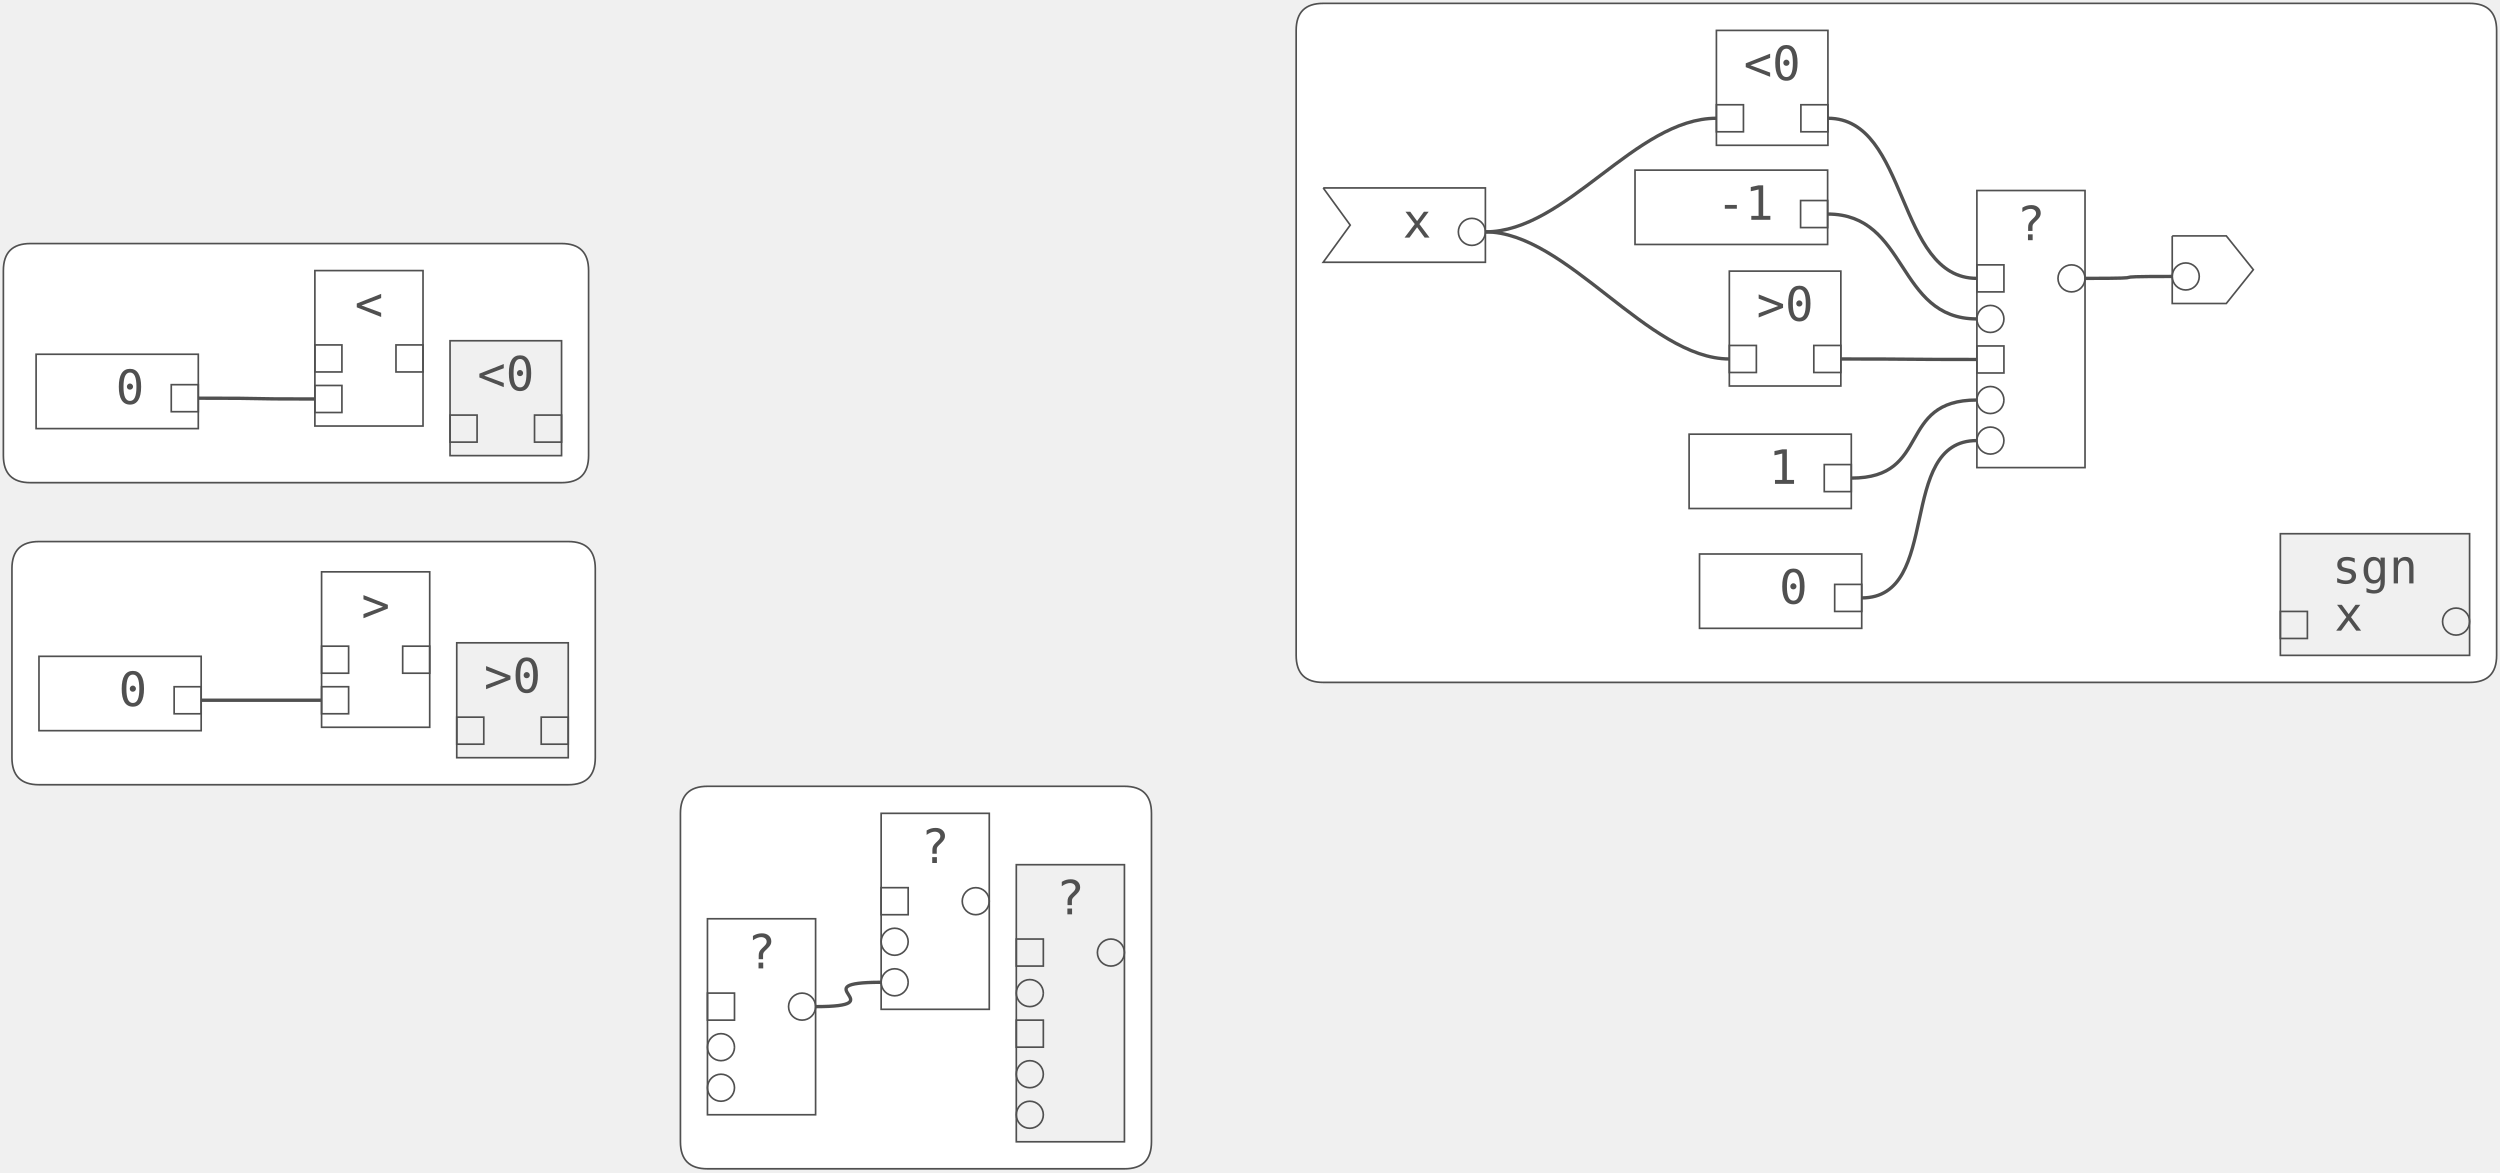
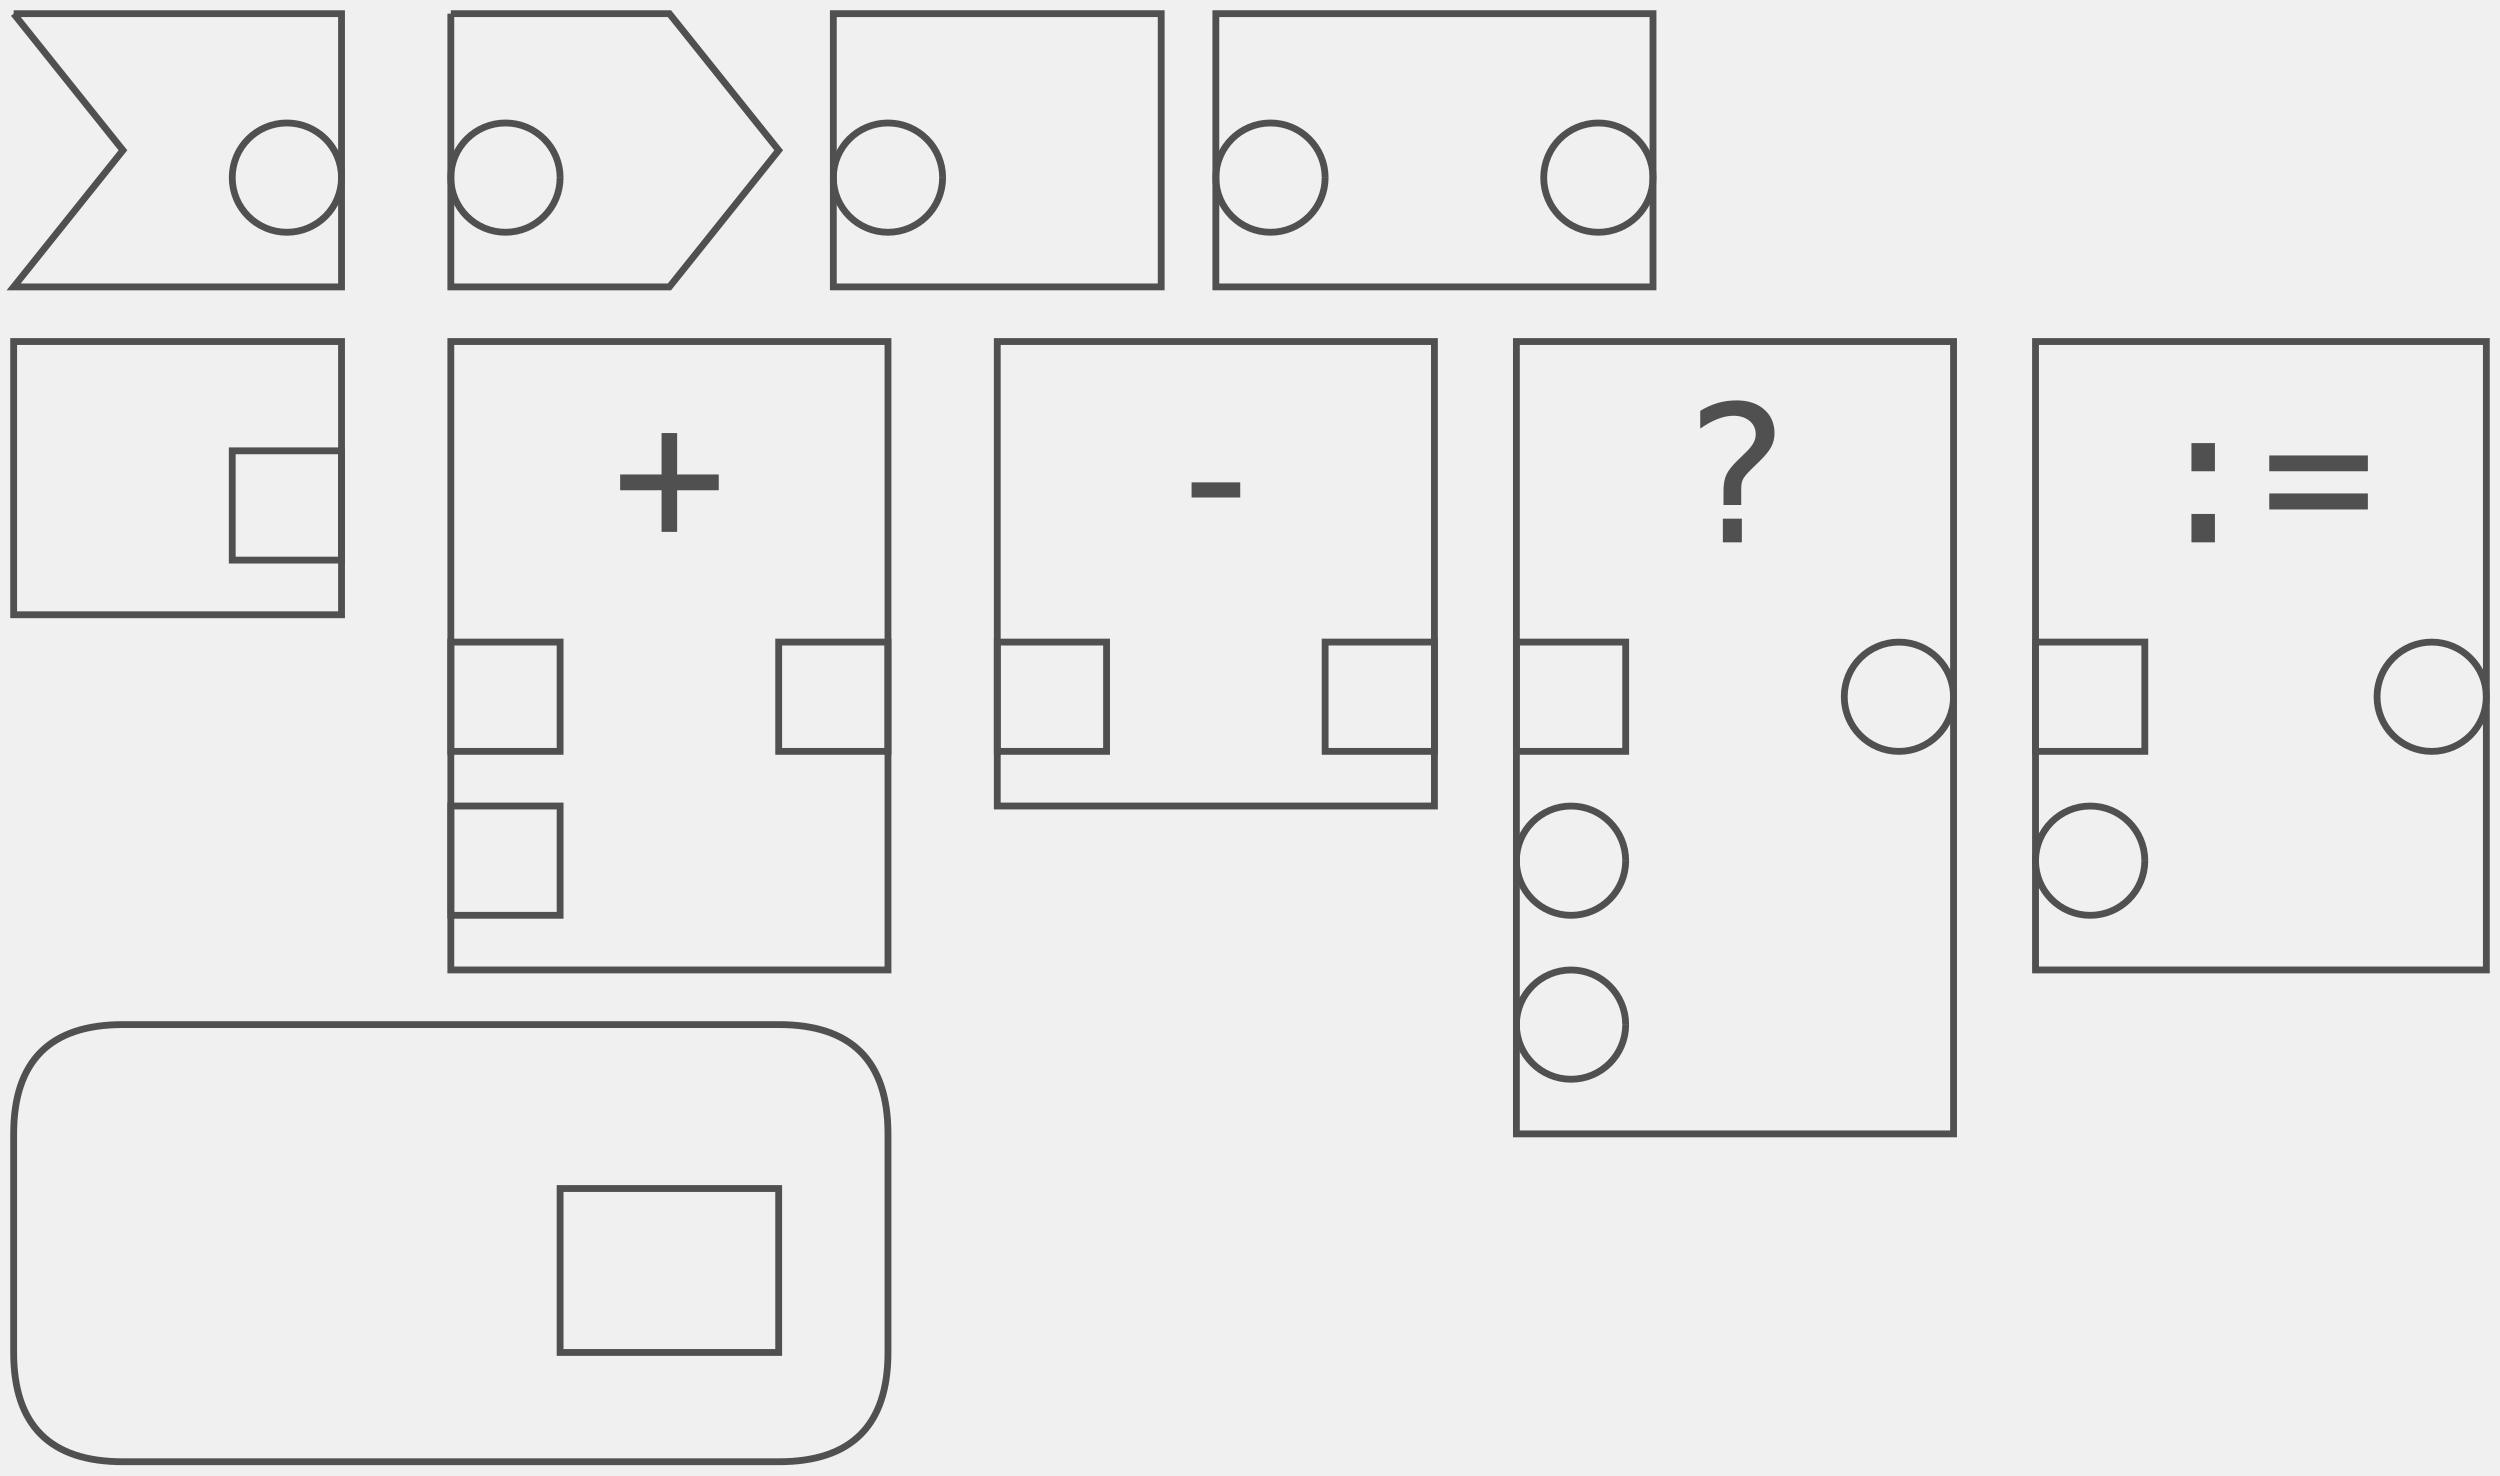
- <svg xmlns="http://www.w3.org/2000/svg" version="1.1" width="739.852" height="346.898">
+ <svg xmlns="http://www.w3.org/2000/svg" version="1.1" width="183" height="108">
  <defs />
-   <g transform="translate(-298.7539,-109.8594)">
+   <g transform="translate(-7,-7)">
    <g>
-       <path fill="white" stroke="#505050" paint-order="fill stroke markers" d=" M 299.754 189.938 L 299.754 244.699 Q 299.754 252.699 307.754 252.699 L 464.941 252.699 Q 472.941 252.699 472.941 244.699 L 472.941 189.938 Q 472.941 181.938 464.941 181.938 L 307.754 181.938 Q 299.754 181.938 299.754 189.938" stroke-miterlimit="10" stroke-width="0.5" stroke-dasharray="" />
-       <path fill="#F0F0F0" stroke="#505050" paint-order="fill stroke markers" d=" M 431.941 210.699 L 464.941 210.699 L 464.941 244.699 L 431.941 244.699 L 431.941 210.699 Z" stroke-miterlimit="10" stroke-width="0.5" stroke-dasharray="" />
-       <text fill="#505050" stroke="none" font-family="monospace" font-size="14px" font-style="normal" font-weight="normal" text-decoration="normal" x="448.441" y="228.699" text-anchor="middle" dominant-baseline="text-after-edge">&lt;0</text>
-       <path fill="none" stroke="#505050" paint-order="fill stroke markers" d=" M 431.941 232.699 L 439.941 232.699 L 439.941 240.699 L 431.941 240.699 L 431.941 232.699 Z" stroke-miterlimit="10" stroke-width="0.5" stroke-dasharray="" />
-       <path fill="none" stroke="#505050" paint-order="fill stroke markers" d=" M 456.941 232.699 L 464.941 232.699 L 464.941 240.699 L 456.941 240.699 L 456.941 232.699 Z" stroke-miterlimit="10" stroke-width="0.5" stroke-dasharray="" />
-       <path fill="white" stroke="#505050" paint-order="fill stroke markers" d=" M 391.941 189.938 L 423.941 189.938 L 423.941 235.938 L 391.941 235.938 L 391.941 189.938 Z" stroke-miterlimit="10" stroke-width="0.5" stroke-dasharray="" />
-       <text fill="#505050" stroke="none" font-family="monospace" font-size="14px" font-style="normal" font-weight="normal" text-decoration="normal" x="407.941" y="207.938" text-anchor="middle" dominant-baseline="text-after-edge">&lt;</text>
-       <path fill="none" stroke="#505050" paint-order="fill stroke markers" d=" M 391.941 211.938 L 399.941 211.938 L 399.941 219.938 L 391.941 219.938 L 391.941 211.938 Z" stroke-miterlimit="10" stroke-width="0.5" stroke-dasharray="" />
-       <path fill="none" stroke="#505050" paint-order="fill stroke markers" d=" M 391.941 223.938 L 399.941 223.938 L 399.941 231.938 L 391.941 231.938 L 391.941 223.938 Z" stroke-miterlimit="10" stroke-width="0.5" stroke-dasharray="" />
-       <path fill="none" stroke="#505050" paint-order="fill stroke markers" d=" M 415.941 211.938 L 423.941 211.938 L 423.941 219.938 L 415.941 219.938 L 415.941 211.938 Z" stroke-miterlimit="10" stroke-width="0.5" stroke-dasharray="" />
-       <path fill="white" stroke="#505050" paint-order="fill stroke markers" d=" M 309.438 214.699 L 357.438 214.699 L 357.438 236.699 L 309.438 236.699 L 309.438 214.699 Z" stroke-miterlimit="10" stroke-width="0.5" stroke-dasharray="" />
-       <path fill="none" stroke="#505050" paint-order="fill stroke markers" d=" M 349.438 223.699 L 357.438 223.699 L 357.438 231.699 L 349.438 231.699 L 349.438 223.699 Z" stroke-miterlimit="10" stroke-width="0.5" stroke-dasharray="" />
-       <text fill="#505050" stroke="none" font-family="monospace" font-size="14px" font-style="normal" font-weight="normal" text-decoration="normal" x="341.438" y="232.699" text-anchor="end" dominant-baseline="text-after-edge">0</text>
-       <path fill="white" stroke="#505050" paint-order="fill stroke markers" d=" M 302.289 278.129 L 302.289 334.094 Q 302.289 342.094 310.289 342.094 L 466.922 342.094 Q 474.922 342.094 474.922 334.094 L 474.922 278.129 Q 474.922 270.129 466.922 270.129 L 310.289 270.129 Q 302.289 270.129 302.289 278.129" stroke-miterlimit="10" stroke-width="0.5" stroke-dasharray="" />
-       <path fill="#F0F0F0" stroke="#505050" paint-order="fill stroke markers" d=" M 433.922 300.094 L 466.922 300.094 L 466.922 334.094 L 433.922 334.094 L 433.922 300.094 Z" stroke-miterlimit="10" stroke-width="0.5" stroke-dasharray="" />
-       <text fill="#505050" stroke="none" font-family="monospace" font-size="14px" font-style="normal" font-weight="normal" text-decoration="normal" x="450.422" y="318.094" text-anchor="middle" dominant-baseline="text-after-edge">&gt;0</text>
-       <path fill="none" stroke="#505050" paint-order="fill stroke markers" d=" M 433.922 322.094 L 441.922 322.094 L 441.922 330.094 L 433.922 330.094 L 433.922 322.094 Z" stroke-miterlimit="10" stroke-width="0.5" stroke-dasharray="" />
-       <path fill="none" stroke="#505050" paint-order="fill stroke markers" d=" M 458.922 322.094 L 466.922 322.094 L 466.922 330.094 L 458.922 330.094 L 458.922 322.094 Z" stroke-miterlimit="10" stroke-width="0.5" stroke-dasharray="" />
-       <path fill="white" stroke="#505050" paint-order="fill stroke markers" d=" M 393.922 279.09 L 425.922 279.09 L 425.922 325.09 L 393.922 325.09 L 393.922 279.09 Z" stroke-miterlimit="10" stroke-width="0.5" stroke-dasharray="" />
-       <text fill="#505050" stroke="none" font-family="monospace" font-size="14px" font-style="normal" font-weight="normal" text-decoration="normal" x="409.922" y="297.09" text-anchor="middle" dominant-baseline="text-after-edge">&gt;</text>
-       <path fill="none" stroke="#505050" paint-order="fill stroke markers" d=" M 393.922 301.09 L 401.922 301.09 L 401.922 309.09 L 393.922 309.09 L 393.922 301.09 Z" stroke-miterlimit="10" stroke-width="0.5" stroke-dasharray="" />
-       <path fill="none" stroke="#505050" paint-order="fill stroke markers" d=" M 393.922 313.09 L 401.922 313.09 L 401.922 321.09 L 393.922 321.09 L 393.922 313.09 Z" stroke-miterlimit="10" stroke-width="0.5" stroke-dasharray="" />
-       <path fill="none" stroke="#505050" paint-order="fill stroke markers" d=" M 417.922 301.09 L 425.922 301.09 L 425.922 309.09 L 417.922 309.09 L 417.922 301.09 Z" stroke-miterlimit="10" stroke-width="0.5" stroke-dasharray="" />
-       <path fill="white" stroke="#505050" paint-order="fill stroke markers" d=" M 310.289 304.094 L 358.289 304.094 L 358.289 326.094 L 310.289 326.094 L 310.289 304.094 Z" stroke-miterlimit="10" stroke-width="0.5" stroke-dasharray="" />
-       <path fill="none" stroke="#505050" paint-order="fill stroke markers" d=" M 350.289 313.094 L 358.289 313.094 L 358.289 321.094 L 350.289 321.094 L 350.289 313.094 Z" stroke-miterlimit="10" stroke-width="0.5" stroke-dasharray="" />
-       <text fill="#505050" stroke="none" font-family="monospace" font-size="14px" font-style="normal" font-weight="normal" text-decoration="normal" x="342.289" y="322.094" text-anchor="end" dominant-baseline="text-after-edge">0</text>
-       <path fill="white" stroke="#505050" paint-order="fill stroke markers" d=" M 500.121 350.559 L 500.121 447.758 Q 500.121 455.758 508.121 455.758 L 631.52 455.758 Q 639.52 455.758 639.52 447.758 L 639.52 350.559 Q 639.52 342.559 631.52 342.559 L 508.121 342.559 Q 500.121 342.559 500.121 350.559" stroke-miterlimit="10" stroke-width="0.5" stroke-dasharray="" />
-       <path fill="#F0F0F0" stroke="#505050" paint-order="fill stroke markers" d=" M 599.52 365.758 L 631.52 365.758 L 631.52 447.758 L 599.52 447.758 L 599.52 365.758 Z" stroke-miterlimit="10" stroke-width="0.5" stroke-dasharray="" />
-       <text fill="#505050" stroke="none" font-family="monospace" font-size="14px" font-style="normal" font-weight="normal" text-decoration="normal" x="615.52" y="383.758" text-anchor="middle" dominant-baseline="text-after-edge">?</text>
-       <path fill="none" stroke="#505050" paint-order="fill stroke markers" d=" M 599.52 387.758 L 607.52 387.758 L 607.52 395.758 L 599.52 395.758 L 599.52 387.758 Z" stroke-miterlimit="10" stroke-width="0.5" stroke-dasharray="" />
-       <path fill="none" stroke="#505050" paint-order="fill stroke markers" d=" M 607.52 403.758 A 4 4 0 1 0 607.52 403.762" stroke-miterlimit="10" stroke-width="0.5" stroke-dasharray="" />
-       <path fill="none" stroke="#505050" paint-order="fill stroke markers" d=" M 599.52 411.758 L 607.52 411.758 L 607.52 419.758 L 599.52 419.758 L 599.52 411.758 Z" stroke-miterlimit="10" stroke-width="0.5" stroke-dasharray="" />
-       <path fill="none" stroke="#505050" paint-order="fill stroke markers" d=" M 607.52 427.758 A 4 4 0 1 0 607.52 427.762" stroke-miterlimit="10" stroke-width="0.5" stroke-dasharray="" />
-       <path fill="none" stroke="#505050" paint-order="fill stroke markers" d=" M 607.52 439.758 A 4 4 0 1 0 607.52 439.762" stroke-miterlimit="10" stroke-width="0.5" stroke-dasharray="" />
-       <path fill="none" stroke="#505050" paint-order="fill stroke markers" d=" M 631.52 391.758 A 4 4 0 1 0 631.52 391.762" stroke-miterlimit="10" stroke-width="0.5" stroke-dasharray="" />
-       <path fill="white" stroke="#505050" paint-order="fill stroke markers" d=" M 508.121 381.758 L 540.121 381.758 L 540.121 439.758 L 508.121 439.758 L 508.121 381.758 Z" stroke-miterlimit="10" stroke-width="0.5" stroke-dasharray="" />
-       <text fill="#505050" stroke="none" font-family="monospace" font-size="14px" font-style="normal" font-weight="normal" text-decoration="normal" x="524.121" y="399.758" text-anchor="middle" dominant-baseline="text-after-edge">?</text>
-       <path fill="none" stroke="#505050" paint-order="fill stroke markers" d=" M 508.121 403.758 L 516.121 403.758 L 516.121 411.758 L 508.121 411.758 L 508.121 403.758 Z" stroke-miterlimit="10" stroke-width="0.5" stroke-dasharray="" />
-       <path fill="none" stroke="#505050" paint-order="fill stroke markers" d=" M 516.121 419.758 A 4 4 0 1 0 516.121 419.762" stroke-miterlimit="10" stroke-width="0.5" stroke-dasharray="" />
-       <path fill="none" stroke="#505050" paint-order="fill stroke markers" d=" M 516.121 431.758 A 4 4 0 1 0 516.121 431.762" stroke-miterlimit="10" stroke-width="0.5" stroke-dasharray="" />
-       <path fill="none" stroke="#505050" paint-order="fill stroke markers" d=" M 540.121 407.758 A 4 4 0 1 0 540.121 407.762" stroke-miterlimit="10" stroke-width="0.5" stroke-dasharray="" />
-       <path fill="white" stroke="#505050" paint-order="fill stroke markers" d=" M 559.52 350.559 L 591.52 350.559 L 591.52 408.559 L 559.52 408.559 L 559.52 350.559 Z" stroke-miterlimit="10" stroke-width="0.5" stroke-dasharray="" />
-       <text fill="#505050" stroke="none" font-family="monospace" font-size="14px" font-style="normal" font-weight="normal" text-decoration="normal" x="575.52" y="368.559" text-anchor="middle" dominant-baseline="text-after-edge">?</text>
-       <path fill="none" stroke="#505050" paint-order="fill stroke markers" d=" M 559.52 372.559 L 567.52 372.559 L 567.52 380.559 L 559.52 380.559 L 559.52 372.559 Z" stroke-miterlimit="10" stroke-width="0.5" stroke-dasharray="" />
-       <path fill="none" stroke="#505050" paint-order="fill stroke markers" d=" M 567.52 388.559 A 4 4 0 1 0 567.52 388.563" stroke-miterlimit="10" stroke-width="0.5" stroke-dasharray="" />
-       <path fill="none" stroke="#505050" paint-order="fill stroke markers" d=" M 567.52 400.559 A 4 4 0 1 0 567.52 400.563" stroke-miterlimit="10" stroke-width="0.5" stroke-dasharray="" />
-       <path fill="none" stroke="#505050" paint-order="fill stroke markers" d=" M 591.52 376.559 A 4 4 0 1 0 591.52 376.563" stroke-miterlimit="10" stroke-width="0.5" stroke-dasharray="" />
-       <path fill="white" stroke="#505050" paint-order="fill stroke markers" d=" M 682.34 118.859 L 682.34 303.809 Q 682.34 311.809 690.34 311.809 L 1029.605 311.809 Q 1037.605 311.809 1037.605 303.809 L 1037.605 118.859 Q 1037.605 110.859 1029.605 110.859 L 690.34 110.859 Q 682.34 110.859 682.34 118.859" stroke-miterlimit="10" stroke-width="0.5" stroke-dasharray="" />
-       <path fill="#F0F0F0" stroke="#505050" paint-order="fill stroke markers" d=" M 973.605 267.809 L 1029.605 267.809 L 1029.605 303.809 L 973.605 303.809 L 973.605 267.809 Z" stroke-miterlimit="10" stroke-width="0.5" stroke-dasharray="" />
-       <text fill="#505050" stroke="none" font-family="monospace" font-size="14px" font-style="normal" font-weight="normal" text-decoration="normal" x="1001.605" y="285.809" text-anchor="middle" dominant-baseline="text-after-edge">sgn</text>
-       <path fill="none" stroke="#505050" paint-order="fill stroke markers" d=" M 973.605 290.809 L 981.605 290.809 L 981.605 298.809 L 973.605 298.809 L 973.605 290.809 Z" stroke-miterlimit="10" stroke-width="0.5" stroke-dasharray="" />
-       <text fill="#505050" stroke="none" font-family="monospace" font-size="14px" font-style="normal" font-weight="normal" text-decoration="normal" x="989.605" y="299.809" text-anchor="start" dominant-baseline="text-after-edge">x</text>
-       <path fill="none" stroke="#505050" paint-order="fill stroke markers" d=" M 1029.605 293.809 A 4 4 0 1 0 1029.605 293.813" stroke-miterlimit="10" stroke-width="0.5" stroke-dasharray="" />
-       <path fill="white" stroke="#505050" paint-order="fill stroke markers" d=" M 941.605 179.672 L 957.605 179.672 L 965.605 189.672 L 957.605 199.672 L 941.605 199.672 L 941.605 179.672" stroke-miterlimit="10" stroke-width="0.5" stroke-dasharray="" />
-       <path fill="none" stroke="#505050" paint-order="fill stroke markers" d=" M 949.605 191.672 A 4 4 0 1 0 949.605 191.676" stroke-miterlimit="10" stroke-width="0.5" stroke-dasharray="" />
-       <path fill="white" stroke="#505050" paint-order="fill stroke markers" d=" M 883.797 166.242 L 915.797 166.242 L 915.797 248.242 L 883.797 248.242 L 883.797 166.242 Z" stroke-miterlimit="10" stroke-width="0.5" stroke-dasharray="" />
-       <text fill="#505050" stroke="none" font-family="monospace" font-size="14px" font-style="normal" font-weight="normal" text-decoration="normal" x="899.797" y="184.242" text-anchor="middle" dominant-baseline="text-after-edge">?</text>
-       <path fill="none" stroke="#505050" paint-order="fill stroke markers" d=" M 883.797 188.242 L 891.797 188.242 L 891.797 196.242 L 883.797 196.242 L 883.797 188.242 Z" stroke-miterlimit="10" stroke-width="0.5" stroke-dasharray="" />
-       <path fill="none" stroke="#505050" paint-order="fill stroke markers" d=" M 891.797 204.242 A 4 4 0 1 0 891.797 204.246" stroke-miterlimit="10" stroke-width="0.5" stroke-dasharray="" />
-       <path fill="none" stroke="#505050" paint-order="fill stroke markers" d=" M 883.797 212.242 L 891.797 212.242 L 891.797 220.242 L 883.797 220.242 L 883.797 212.242 Z" stroke-miterlimit="10" stroke-width="0.5" stroke-dasharray="" />
-       <path fill="none" stroke="#505050" paint-order="fill stroke markers" d=" M 891.797 228.242 A 4 4 0 1 0 891.797 228.246" stroke-miterlimit="10" stroke-width="0.5" stroke-dasharray="" />
-       <path fill="none" stroke="#505050" paint-order="fill stroke markers" d=" M 891.797 240.242 A 4 4 0 1 0 891.797 240.246" stroke-miterlimit="10" stroke-width="0.5" stroke-dasharray="" />
-       <path fill="none" stroke="#505050" paint-order="fill stroke markers" d=" M 915.797 192.242 A 4 4 0 1 0 915.797 192.246" stroke-miterlimit="10" stroke-width="0.5" stroke-dasharray="" />
-       <path fill="white" stroke="#505050" paint-order="fill stroke markers" d=" M 801.711 273.809 L 849.711 273.809 L 849.711 295.809 L 801.711 295.809 L 801.711 273.809 Z" stroke-miterlimit="10" stroke-width="0.5" stroke-dasharray="" />
-       <path fill="none" stroke="#505050" paint-order="fill stroke markers" d=" M 841.711 282.809 L 849.711 282.809 L 849.711 290.809 L 841.711 290.809 L 841.711 282.809 Z" stroke-miterlimit="10" stroke-width="0.5" stroke-dasharray="" />
-       <text fill="#505050" stroke="none" font-family="monospace" font-size="14px" font-style="normal" font-weight="normal" text-decoration="normal" x="833.711" y="291.809" text-anchor="end" dominant-baseline="text-after-edge">0</text>
-       <path fill="white" stroke="#505050" paint-order="fill stroke markers" d=" M 798.629 238.348 L 846.629 238.348 L 846.629 260.348 L 798.629 260.348 L 798.629 238.348 Z" stroke-miterlimit="10" stroke-width="0.5" stroke-dasharray="" />
-       <path fill="none" stroke="#505050" paint-order="fill stroke markers" d=" M 838.629 247.348 L 846.629 247.348 L 846.629 255.348 L 838.629 255.348 L 838.629 247.348 Z" stroke-miterlimit="10" stroke-width="0.5" stroke-dasharray="" />
-       <text fill="#505050" stroke="none" font-family="monospace" font-size="14px" font-style="normal" font-weight="normal" text-decoration="normal" x="830.629" y="256.348" text-anchor="end" dominant-baseline="text-after-edge">1</text>
-       <path fill="white" stroke="#505050" paint-order="fill stroke markers" d=" M 810.535 190.094 L 843.535 190.094 L 843.535 224.094 L 810.535 224.094 L 810.535 190.094 Z" stroke-miterlimit="10" stroke-width="0.5" stroke-dasharray="" />
-       <text fill="#505050" stroke="none" font-family="monospace" font-size="14px" font-style="normal" font-weight="normal" text-decoration="normal" x="827.035" y="208.094" text-anchor="middle" dominant-baseline="text-after-edge">&gt;0</text>
-       <path fill="none" stroke="#505050" paint-order="fill stroke markers" d=" M 810.535 212.094 L 818.535 212.094 L 818.535 220.094 L 810.535 220.094 L 810.535 212.094 Z" stroke-miterlimit="10" stroke-width="0.5" stroke-dasharray="" />
-       <path fill="none" stroke="#505050" paint-order="fill stroke markers" d=" M 835.535 212.094 L 843.535 212.094 L 843.535 220.094 L 835.535 220.094 L 835.535 212.094 Z" stroke-miterlimit="10" stroke-width="0.5" stroke-dasharray="" />
-       <path fill="white" stroke="#505050" paint-order="fill stroke markers" d=" M 690.34 165.477 L 738.34 165.477 L 738.34 187.477 L 690.34 187.477 L 698.34 176.477 L 690.34 165.477" stroke-miterlimit="10" stroke-width="0.5" stroke-dasharray="" />
-       <path fill="none" stroke="#505050" paint-order="fill stroke markers" d=" M 738.34 178.477 A 4 4 0 1 0 738.34 178.481" stroke-miterlimit="10" stroke-width="0.5" stroke-dasharray="" />
-       <text fill="#505050" stroke="none" font-family="monospace" font-size="14px" font-style="normal" font-weight="normal" text-decoration="normal" x="722.34" y="183.477" text-anchor="end" dominant-baseline="text-after-edge">x</text>
-       <path fill="white" stroke="#505050" paint-order="fill stroke markers" d=" M 806.711 118.859 L 839.711 118.859 L 839.711 152.859 L 806.711 152.859 L 806.711 118.859 Z" stroke-miterlimit="10" stroke-width="0.5" stroke-dasharray="" />
-       <text fill="#505050" stroke="none" font-family="monospace" font-size="14px" font-style="normal" font-weight="normal" text-decoration="normal" x="823.211" y="136.859" text-anchor="middle" dominant-baseline="text-after-edge">&lt;0</text>
-       <path fill="none" stroke="#505050" paint-order="fill stroke markers" d=" M 806.711 140.859 L 814.711 140.859 L 814.711 148.859 L 806.711 148.859 L 806.711 140.859 Z" stroke-miterlimit="10" stroke-width="0.5" stroke-dasharray="" />
-       <path fill="none" stroke="#505050" paint-order="fill stroke markers" d=" M 831.711 140.859 L 839.711 140.859 L 839.711 148.859 L 831.711 148.859 L 831.711 140.859 Z" stroke-miterlimit="10" stroke-width="0.5" stroke-dasharray="" />
-       <path fill="white" stroke="#505050" paint-order="fill stroke markers" d=" M 782.621 160.207 L 839.621 160.207 L 839.621 182.207 L 782.621 182.207 L 782.621 160.207 Z" stroke-miterlimit="10" stroke-width="0.5" stroke-dasharray="" />
-       <path fill="none" stroke="#505050" paint-order="fill stroke markers" d=" M 831.621 169.207 L 839.621 169.207 L 839.621 177.207 L 831.621 177.207 L 831.621 169.207 Z" stroke-miterlimit="10" stroke-width="0.5" stroke-dasharray="" />
-       <text fill="#505050" stroke="none" font-family="monospace" font-size="14px" font-style="normal" font-weight="normal" text-decoration="normal" x="823.621" y="178.207" text-anchor="end" dominant-baseline="text-after-edge">-1</text>
-       <path fill="none" stroke="#505050" paint-order="fill stroke markers" d=" M 357.438 227.699 C 381.438 227.699 367.941 227.938 391.941 227.938" stroke-miterlimit="10" stroke-dasharray="" />
-       <path fill="none" stroke="#505050" paint-order="fill stroke markers" d=" M 358.289 317.094 C 382.289 317.094 369.922 317.09 393.922 317.09" stroke-miterlimit="10" stroke-dasharray="" />
-       <path fill="none" stroke="#505050" paint-order="fill stroke markers" d=" M 540.121 407.758 C 564.121 407.758 535.52 400.559 559.52 400.559" stroke-miterlimit="10" stroke-dasharray="" />
-       <path fill="none" stroke="#505050" paint-order="fill stroke markers" d=" M 738.34 178.477 C 762.34 178.477 782.711 144.859 806.711 144.859" stroke-miterlimit="10" stroke-dasharray="" />
-       <path fill="none" stroke="#505050" paint-order="fill stroke markers" d=" M 738.34 178.477 C 762.34 178.477 786.535 216.094 810.535 216.094" stroke-miterlimit="10" stroke-dasharray="" />
-       <path fill="none" stroke="#505050" paint-order="fill stroke markers" d=" M 849.711 286.809 C 873.711 286.809 859.797 240.242 883.797 240.242" stroke-miterlimit="10" stroke-dasharray="" />
-       <path fill="none" stroke="#505050" paint-order="fill stroke markers" d=" M 846.629 251.348 C 870.629 251.348 859.797 228.242 883.797 228.242" stroke-miterlimit="10" stroke-dasharray="" />
-       <path fill="none" stroke="#505050" paint-order="fill stroke markers" d=" M 843.535 216.094 C 867.535 216.094 859.797 216.242 883.797 216.242" stroke-miterlimit="10" stroke-dasharray="" />
-       <path fill="none" stroke="#505050" paint-order="fill stroke markers" d=" M 839.621 173.207 C 863.621 173.207 859.797 204.242 883.797 204.242" stroke-miterlimit="10" stroke-dasharray="" />
-       <path fill="none" stroke="#505050" paint-order="fill stroke markers" d=" M 839.711 144.859 C 863.711 144.859 859.797 192.242 883.797 192.242" stroke-miterlimit="10" stroke-dasharray="" />
-       <path fill="none" stroke="#505050" paint-order="fill stroke markers" d=" M 915.797 192.242 C 939.797 192.242 917.605 191.672 941.605 191.672" stroke-miterlimit="10" stroke-dasharray="" />
+       <path fill="#F0F0F0" stroke="#505050" paint-order="fill stroke markers" d=" M 8 8 L 32 8 L 32 28 L 8 28 L 16 18 L 8 8" stroke-miterlimit="10" stroke-width="0.5" stroke-dasharray="" />
+       <path fill="none" stroke="#505050" paint-order="fill stroke markers" d=" M 32 20 A 4 4 0 1 0 32 20.004" stroke-miterlimit="10" stroke-width="0.5" stroke-dasharray="" />
+       <path fill="#F0F0F0" stroke="#505050" paint-order="fill stroke markers" d=" M 40 8 L 56 8 L 64 18 L 56 28 L 40 28 L 40 8" stroke-miterlimit="10" stroke-width="0.5" stroke-dasharray="" />
+       <path fill="none" stroke="#505050" paint-order="fill stroke markers" d=" M 48 20 A 4 4 0 1 0 48 20.004" stroke-miterlimit="10" stroke-width="0.5" stroke-dasharray="" />
+       <path fill="#F0F0F0" stroke="#505050" paint-order="fill stroke markers" d=" M 68 8 L 92 8 L 92 28 L 68 28 L 68 8 Z" stroke-miterlimit="10" stroke-width="0.5" stroke-dasharray="" />
+       <path fill="none" stroke="#505050" paint-order="fill stroke markers" d=" M 76 20 A 4 4 0 1 0 76 20.004" stroke-miterlimit="10" stroke-width="0.5" stroke-dasharray="" />
+       <path fill="#F0F0F0" stroke="#505050" paint-order="fill stroke markers" d=" M 156 32 L 189 32 L 189 78 L 156 78 L 156 32 Z" stroke-miterlimit="10" stroke-width="0.5" stroke-dasharray="" />
+       <text fill="#505050" stroke="none" font-family="monospace" font-size="14px" font-style="normal" font-weight="normal" text-decoration="normal" x="172.5" y="50" text-anchor="middle" dominant-baseline="text-after-edge">:=</text>
+       <path fill="none" stroke="#505050" paint-order="fill stroke markers" d=" M 156 54 L 164 54 L 164 62 L 156 62 L 156 54 Z" stroke-miterlimit="10" stroke-width="0.5" stroke-dasharray="" />
+       <path fill="none" stroke="#505050" paint-order="fill stroke markers" d=" M 164 70 A 4 4 0 1 0 164 70.004" stroke-miterlimit="10" stroke-width="0.5" stroke-dasharray="" />
+       <path fill="none" stroke="#505050" paint-order="fill stroke markers" d=" M 189 58 A 4 4 0 1 0 189 58.004" stroke-miterlimit="10" stroke-width="0.5" stroke-dasharray="" />
+       <path fill="#F0F0F0" stroke="#505050" paint-order="fill stroke markers" d=" M 96 8 L 128 8 L 128 28 L 96 28 L 96 8 Z" stroke-miterlimit="10" stroke-width="0.5" stroke-dasharray="" />
+       <path fill="none" stroke="#505050" paint-order="fill stroke markers" d=" M 104 20 A 4 4 0 1 0 104 20.004" stroke-miterlimit="10" stroke-width="0.5" stroke-dasharray="" />
+       <path fill="none" stroke="#505050" paint-order="fill stroke markers" d=" M 128 20 A 4 4 0 1 0 128 20.004" stroke-miterlimit="10" stroke-width="0.5" stroke-dasharray="" />
+       <path fill="#F0F0F0" stroke="#505050" paint-order="fill stroke markers" d=" M 8 32 L 32 32 L 32 52 L 8 52 L 8 32 Z" stroke-miterlimit="10" stroke-width="0.5" stroke-dasharray="" />
+       <path fill="none" stroke="#505050" paint-order="fill stroke markers" d=" M 24 40 L 32 40 L 32 48 L 24 48 L 24 40 Z" stroke-miterlimit="10" stroke-width="0.5" stroke-dasharray="" />
+       <path fill="#F0F0F0" stroke="#505050" paint-order="fill stroke markers" d=" M 40 32 L 72 32 L 72 78 L 40 78 L 40 32 Z" stroke-miterlimit="10" stroke-width="0.5" stroke-dasharray="" />
+       <text fill="#505050" stroke="none" font-family="monospace" font-size="14px" font-style="normal" font-weight="normal" text-decoration="normal" x="56" y="50" text-anchor="middle" dominant-baseline="text-after-edge">+</text>
+       <path fill="none" stroke="#505050" paint-order="fill stroke markers" d=" M 40 54 L 48 54 L 48 62 L 40 62 L 40 54 Z" stroke-miterlimit="10" stroke-width="0.5" stroke-dasharray="" />
+       <path fill="none" stroke="#505050" paint-order="fill stroke markers" d=" M 40 66 L 48 66 L 48 74 L 40 74 L 40 66 Z" stroke-miterlimit="10" stroke-width="0.5" stroke-dasharray="" />
+       <path fill="none" stroke="#505050" paint-order="fill stroke markers" d=" M 64 54 L 72 54 L 72 62 L 64 62 L 64 54 Z" stroke-miterlimit="10" stroke-width="0.5" stroke-dasharray="" />
+       <path fill="#F0F0F0" stroke="#505050" paint-order="fill stroke markers" d=" M 80 32 L 112 32 L 112 66 L 80 66 L 80 32 Z" stroke-miterlimit="10" stroke-width="0.5" stroke-dasharray="" />
+       <text fill="#505050" stroke="none" font-family="monospace" font-size="14px" font-style="normal" font-weight="normal" text-decoration="normal" x="96" y="50" text-anchor="middle" dominant-baseline="text-after-edge">-</text>
+       <path fill="none" stroke="#505050" paint-order="fill stroke markers" d=" M 80 54 L 88 54 L 88 62 L 80 62 L 80 54 Z" stroke-miterlimit="10" stroke-width="0.5" stroke-dasharray="" />
+       <path fill="none" stroke="#505050" paint-order="fill stroke markers" d=" M 104 54 L 112 54 L 112 62 L 104 62 L 104 54 Z" stroke-miterlimit="10" stroke-width="0.5" stroke-dasharray="" />
+       <path fill="#F0F0F0" stroke="#505050" paint-order="fill stroke markers" d=" M 118 32 L 150 32 L 150 90 L 118 90 L 118 32 Z" stroke-miterlimit="10" stroke-width="0.5" stroke-dasharray="" />
+       <text fill="#505050" stroke="none" font-family="monospace" font-size="14px" font-style="normal" font-weight="normal" text-decoration="normal" x="134" y="50" text-anchor="middle" dominant-baseline="text-after-edge">?</text>
+       <path fill="none" stroke="#505050" paint-order="fill stroke markers" d=" M 118 54 L 126 54 L 126 62 L 118 62 L 118 54 Z" stroke-miterlimit="10" stroke-width="0.5" stroke-dasharray="" />
+       <path fill="none" stroke="#505050" paint-order="fill stroke markers" d=" M 126 70 A 4 4 0 1 0 126 70.004" stroke-miterlimit="10" stroke-width="0.5" stroke-dasharray="" />
+       <path fill="none" stroke="#505050" paint-order="fill stroke markers" d=" M 126 82 A 4 4 0 1 0 126 82.004" stroke-miterlimit="10" stroke-width="0.5" stroke-dasharray="" />
+       <path fill="none" stroke="#505050" paint-order="fill stroke markers" d=" M 150 58 A 4 4 0 1 0 150 58.004" stroke-miterlimit="10" stroke-width="0.5" stroke-dasharray="" />
+       <path fill="#F0F0F0" stroke="#505050" paint-order="fill stroke markers" d=" M 8 90 L 8 106 Q 8 114 16 114 L 64 114 Q 72 114 72 106 L 72 90 Q 72 82 64 82 L 16 82 Q 8 82 8 90" stroke-miterlimit="10" stroke-width="0.5" stroke-dasharray="" />
+       <path fill="#F0F0F0" stroke="#505050" paint-order="fill stroke markers" d=" M 48 94 L 64 94 L 64 106 L 48 106 L 48 94 Z" stroke-miterlimit="10" stroke-width="0.5" stroke-dasharray="" />
    </g>
  </g>
</svg>
